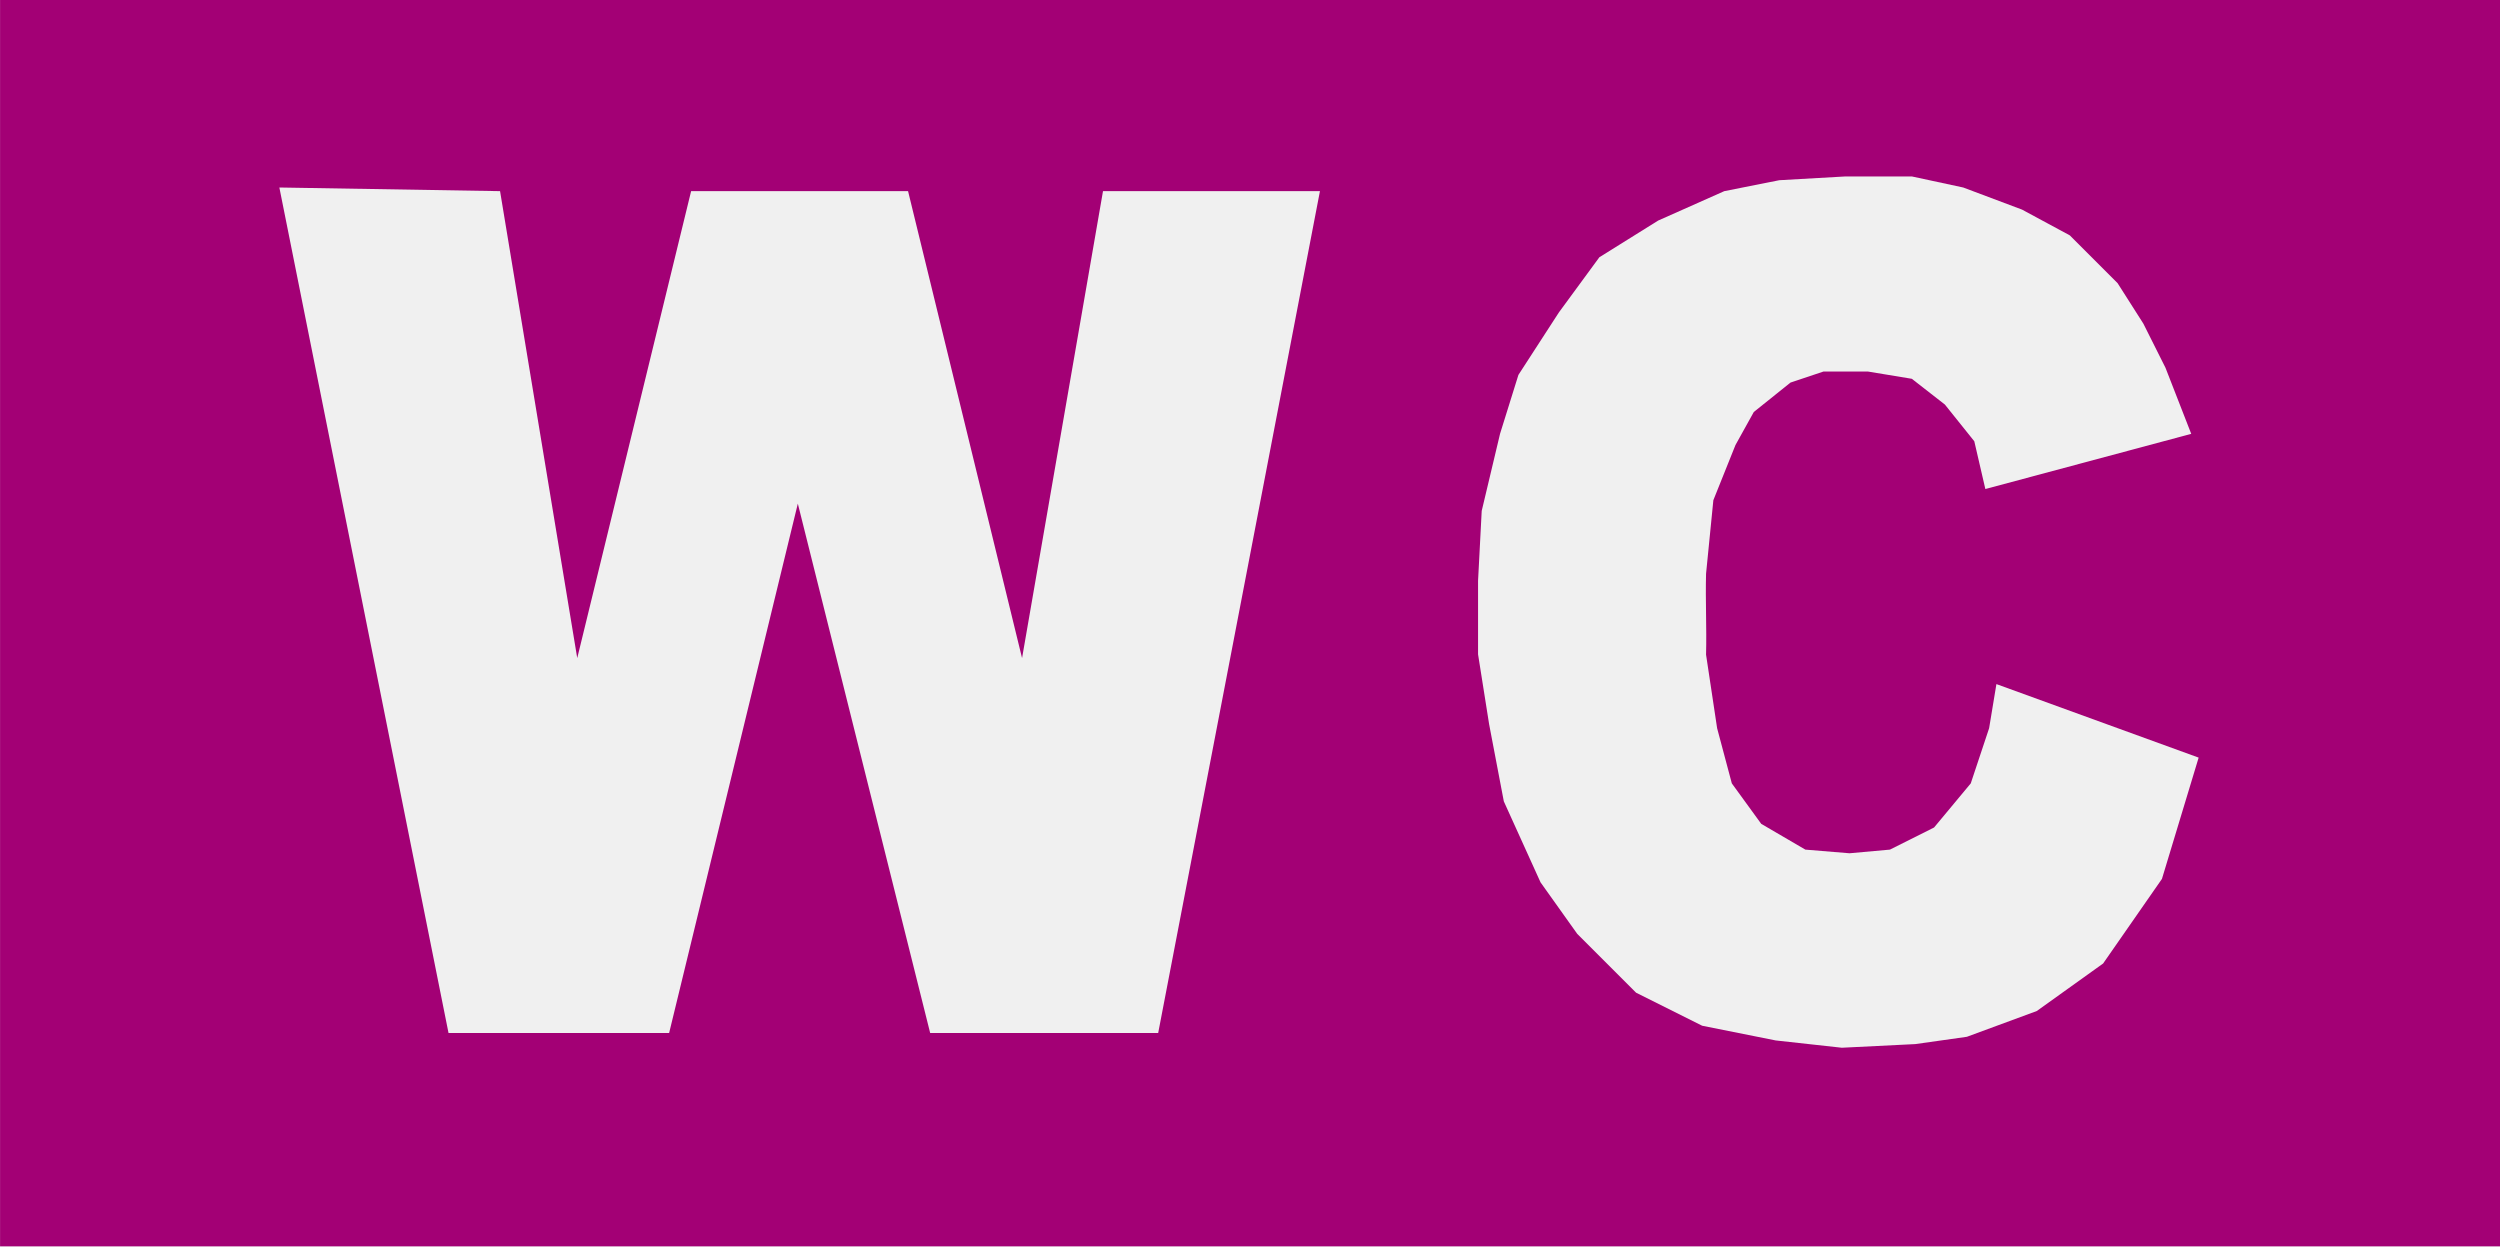
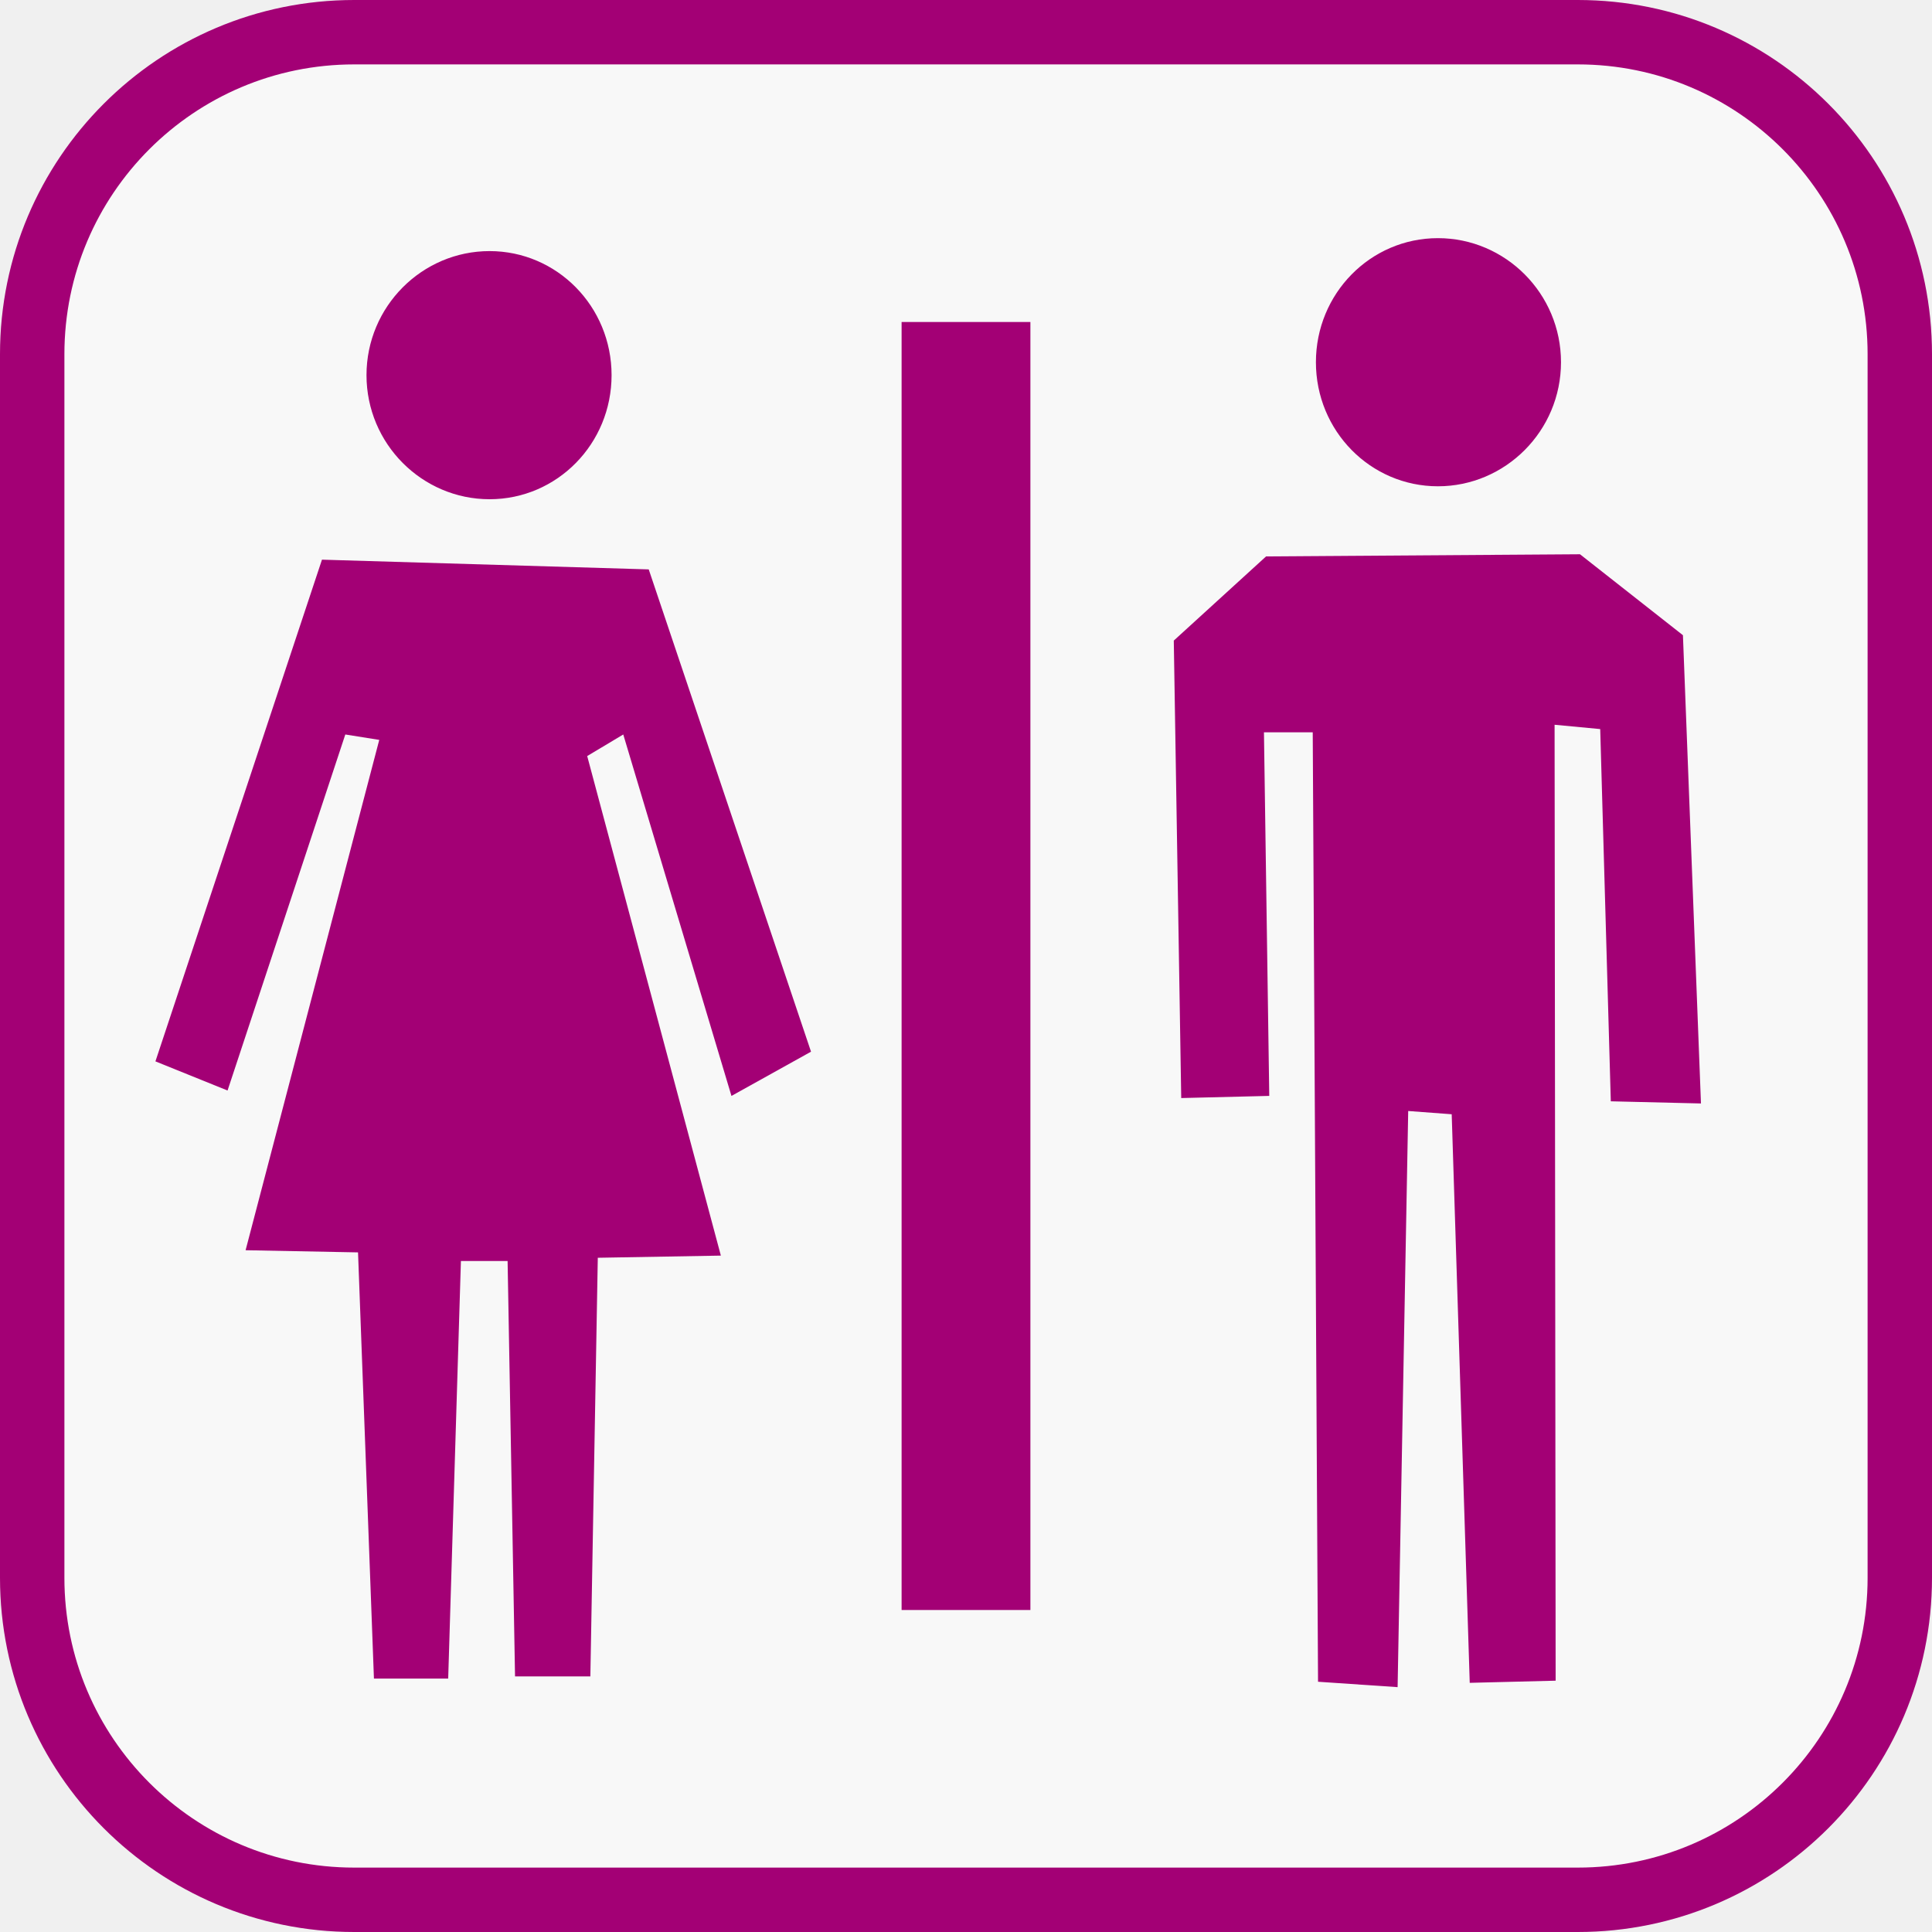
- <svg xmlns="http://www.w3.org/2000/svg" height="10.594" id="svg7531" width="21.25" version="1.1">
-   <defs id="defs7533" />
-   <g id="layer1" transform="translate(-7.1875,-4.40625)">
-     <g id="g7508" style="display:inline" transform="matrix(0.807826,0,0,1,1.469742,-0.588389)">
-       <path style="color:#000000;fill:#a30075;fill-opacity:1;fill-rule:nonzero;stroke:none;stroke-width:1.375;marker:none;visibility:visible;display:inline;overflow:visible" d="m 7.188,4.406 0,10.594 21.25,0 0,-10.594 -21.25,0 z m 15.688,1.5 0.562,0 L 23.875,6 l 0.5,0.188 0.406,0.219 0.406,0.406 0.219,0.344 0.188,0.375 0.219,0.562 -1.75,0.469 -0.094,-0.406 -0.25,-0.312 -0.281,-0.219 -0.375,-0.062 -0.375,0 -0.281,0.094 -0.312,0.25 -0.156,0.281 -0.188,0.469 -0.062,0.625 c -0.006,0.234 0.006,0.454 0,0.688 l 0.094,0.625 0.125,0.469 0.25,0.344 0.375,0.219 0.375,0.031 0.344,-0.031 0.375,-0.188 0.312,-0.375 0.156,-0.469 0.062,-0.375 1.719,0.625 -0.312,1.031 -0.5,0.719 L 24.5,13 l -0.594,0.219 -0.438,0.062 -0.625,0.031 -0.562,-0.062 -0.625,-0.125 -0.562,-0.281 -0.5,-0.5 -0.312,-0.438 -0.312,-0.688 -0.125,-0.656 -0.094,-0.594 0,-0.625 0.031,-0.594 0.156,-0.656 0.156,-0.5 0.344,-0.531 0.344,-0.469 0.5,-0.312 0.562,-0.25 L 22.312,5.938 22.875,5.906 z M 9.562,6 11.438,6.031 12.094,10 13.062,6.031 l 1.844,0 L 15.875,10 l 0.688,-3.969 1.844,0 -1.375,7.156 -1.938,0 -1.125,-4.5 -1.094,4.5 -1.875,0 L 9.562,6 z" transform="matrix(1.23789,0,0,1,-1.81938,0.588389)" id="rect1331" />
-     </g>
-   </g>
-   <g id="layer4" transform="translate(-7.1875,-4.40625)">
-     <g id="g7525" style="display:inline" transform="matrix(0.8805701,0,0,1,2.549694,-1)" />
-   </g>
+ <svg xmlns="http://www.w3.org/2000/svg" xmlns:xlink="http://www.w3.org/1999/xlink" version="1.1" width="60" height="60">
+   <symbol id="toilet" width="60" height="60">
+     <rect width="58" height="58" rx="10" ry="10" x="1" y="1" style="fill:#ffffff;fill-opacity:0.5;stroke:#a30075;stroke-width:2" />
+     <rect width="4" height="40" x="28" y="10" style="fill:#a30075;stroke:none" />
+     <path d="m 44.656,7.396 c -2.096,0 -3.789,1.721 -3.789,3.853 0,2.132 1.693,3.853 3.789,3.853 2.096,0 3.822,-1.721 3.822,-3.853 0,-2.132 -1.726,-3.853 -3.822,-3.853 z m -29.452,0.402 c -2.096,0 -3.822,1.721 -3.822,3.853 0,2.132 1.726,3.853 3.822,3.853 2.096,0 3.789,-1.721 3.789,-3.853 0,-2.132 -1.693,-3.853 -3.789,-3.853 z m 33.867,9.415 -9.752,0.067 -2.866,2.614 0.231,14.207 2.734,-0.067 -0.165,-11.292 1.515,0 0.165,29.486 2.471,0.168 0.329,-17.893 1.351,0.101 0.56,17.658 2.668,-0.067 -0.033,-29.687 1.417,0.134 0.329,11.56 2.8,0.067 -0.56,-14.542 -3.196,-2.513 z m -39.072,0.168 -5.172,15.581 2.24,0.905 3.657,-11.057 1.054,0.168 -4.151,15.849 3.492,0.067 0.494,13.235 2.306,0 0.395,-12.967 1.45,0 0.231,12.9 2.339,0 0.231,-13.001 3.822,-0.067 -4.151,-15.514 1.12,-0.67 3.36,11.225 2.471,-1.374 -5.04,-14.978 -10.147,-0.302 z" style="fill:#a30075" />
+   </symbol>
+   <use xlink:href="#toilet" x="0" y="0" />
</svg>
